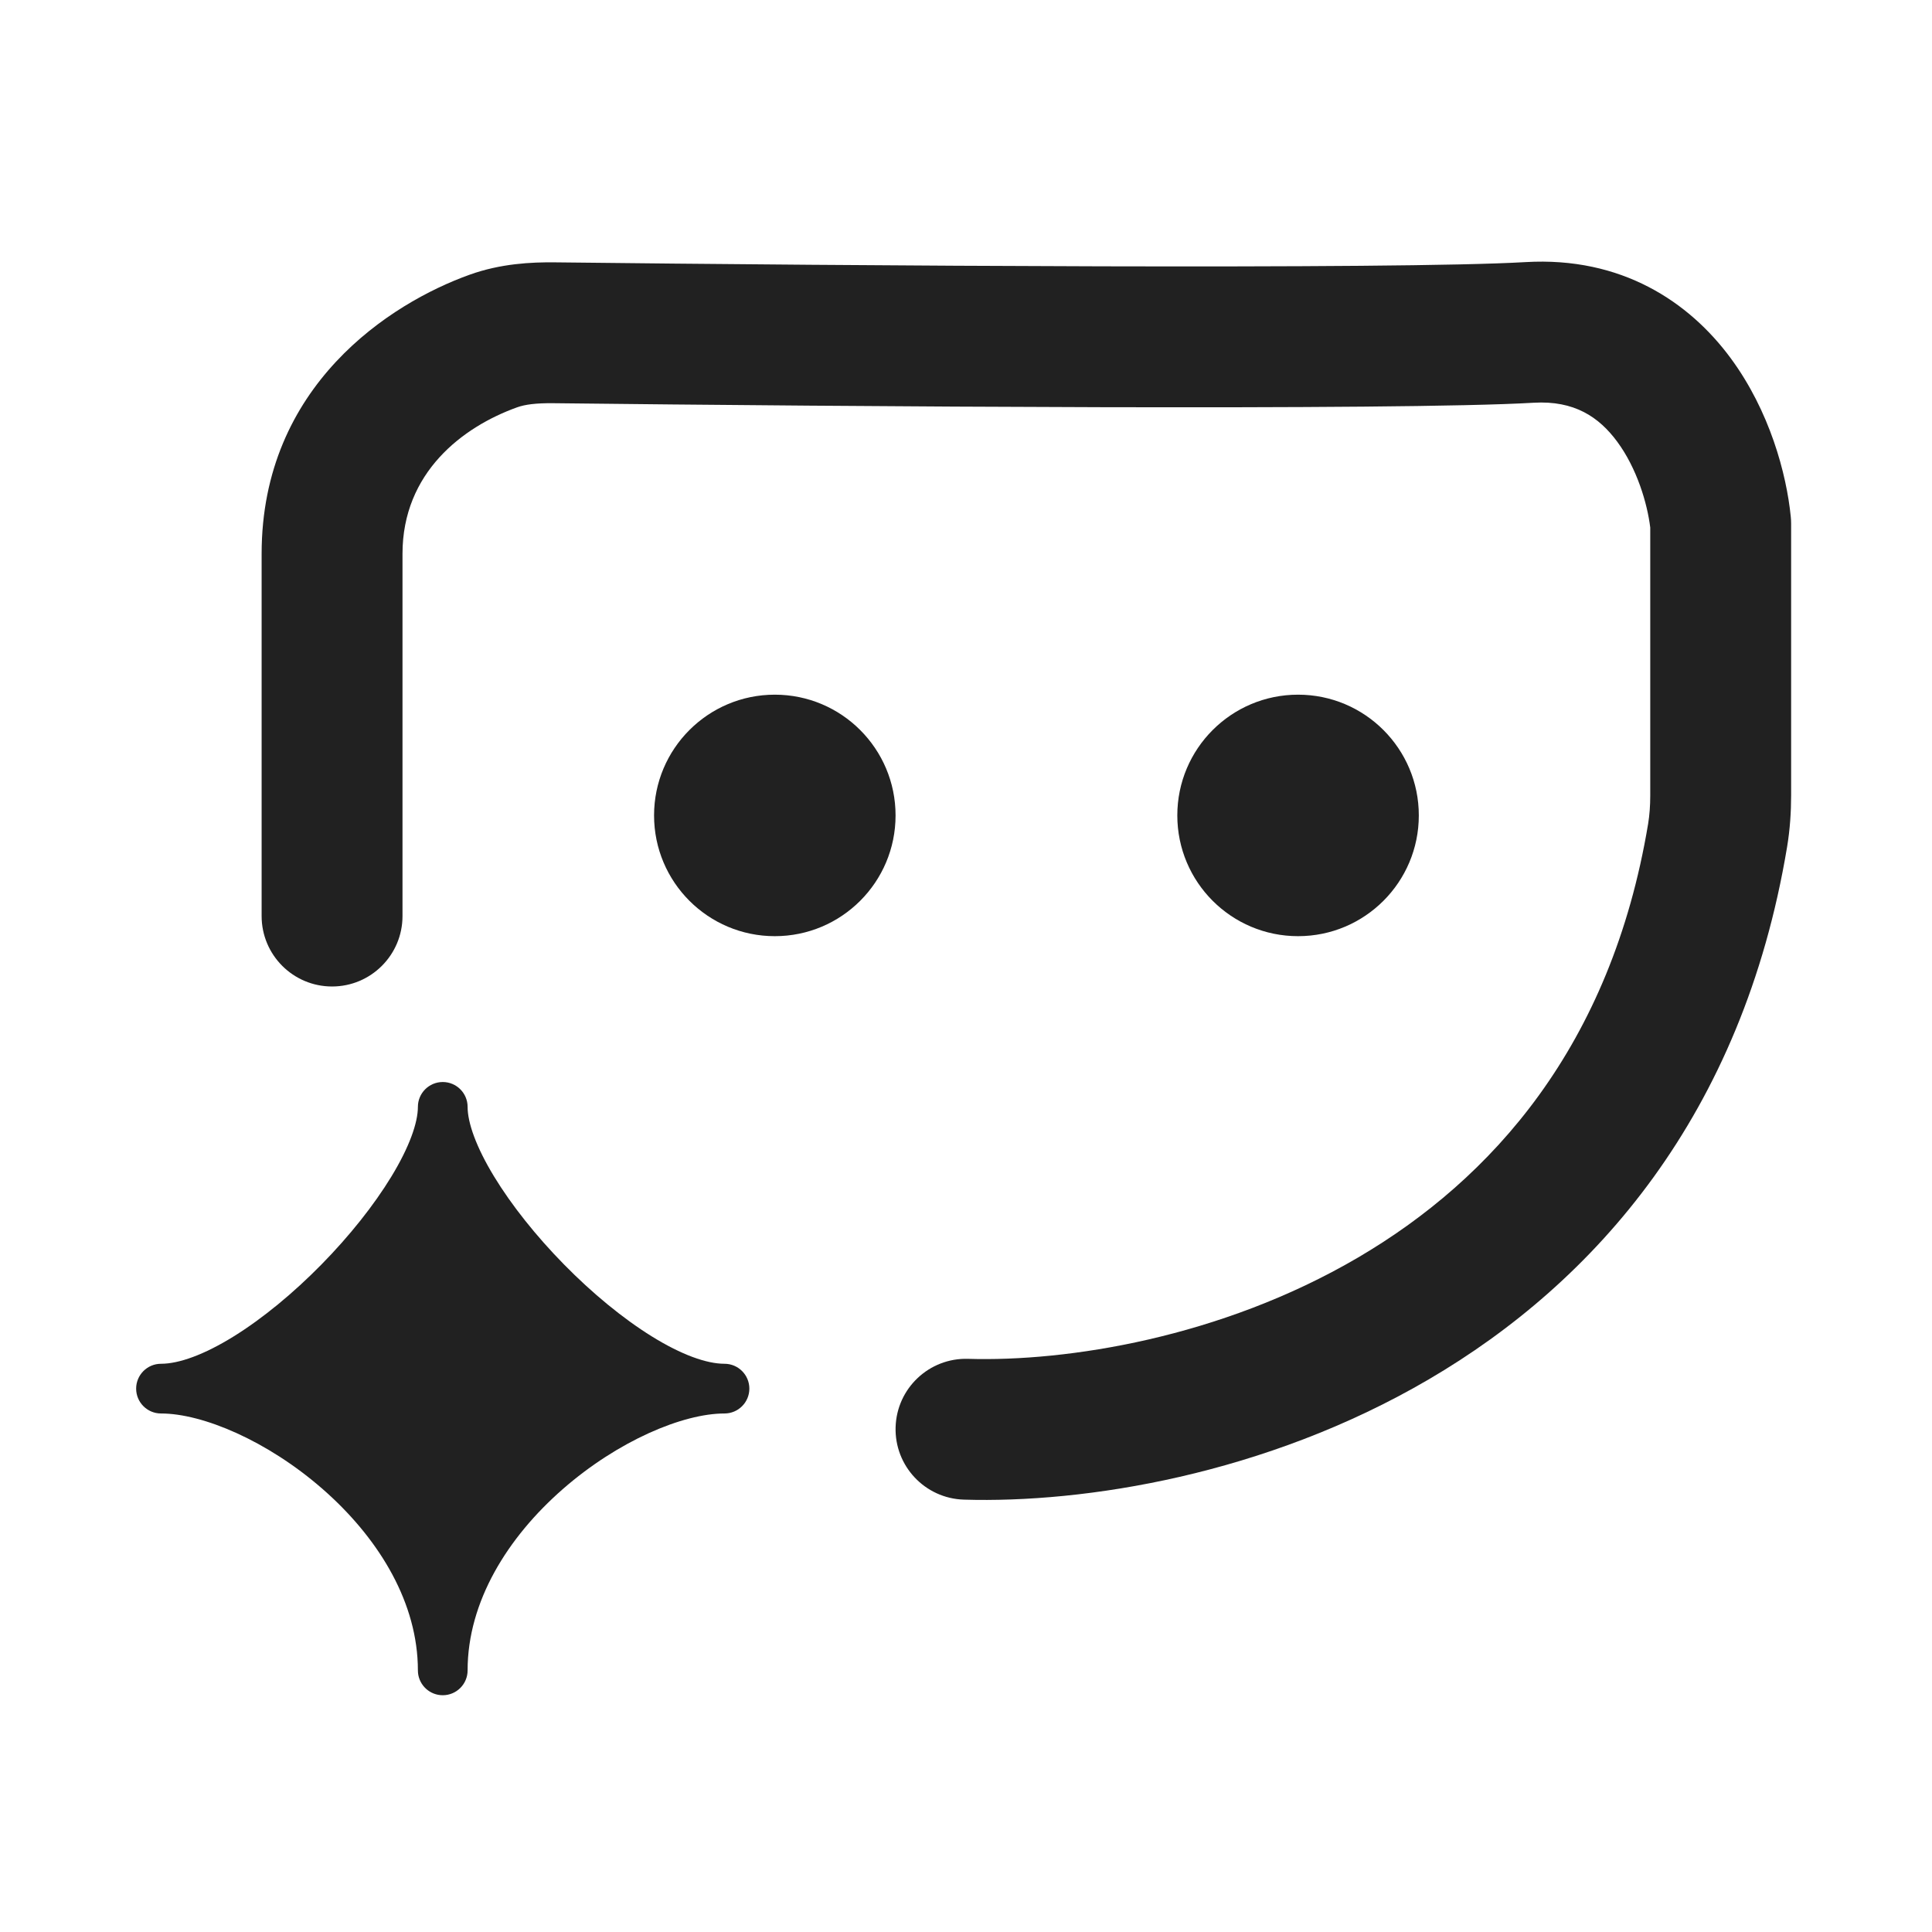
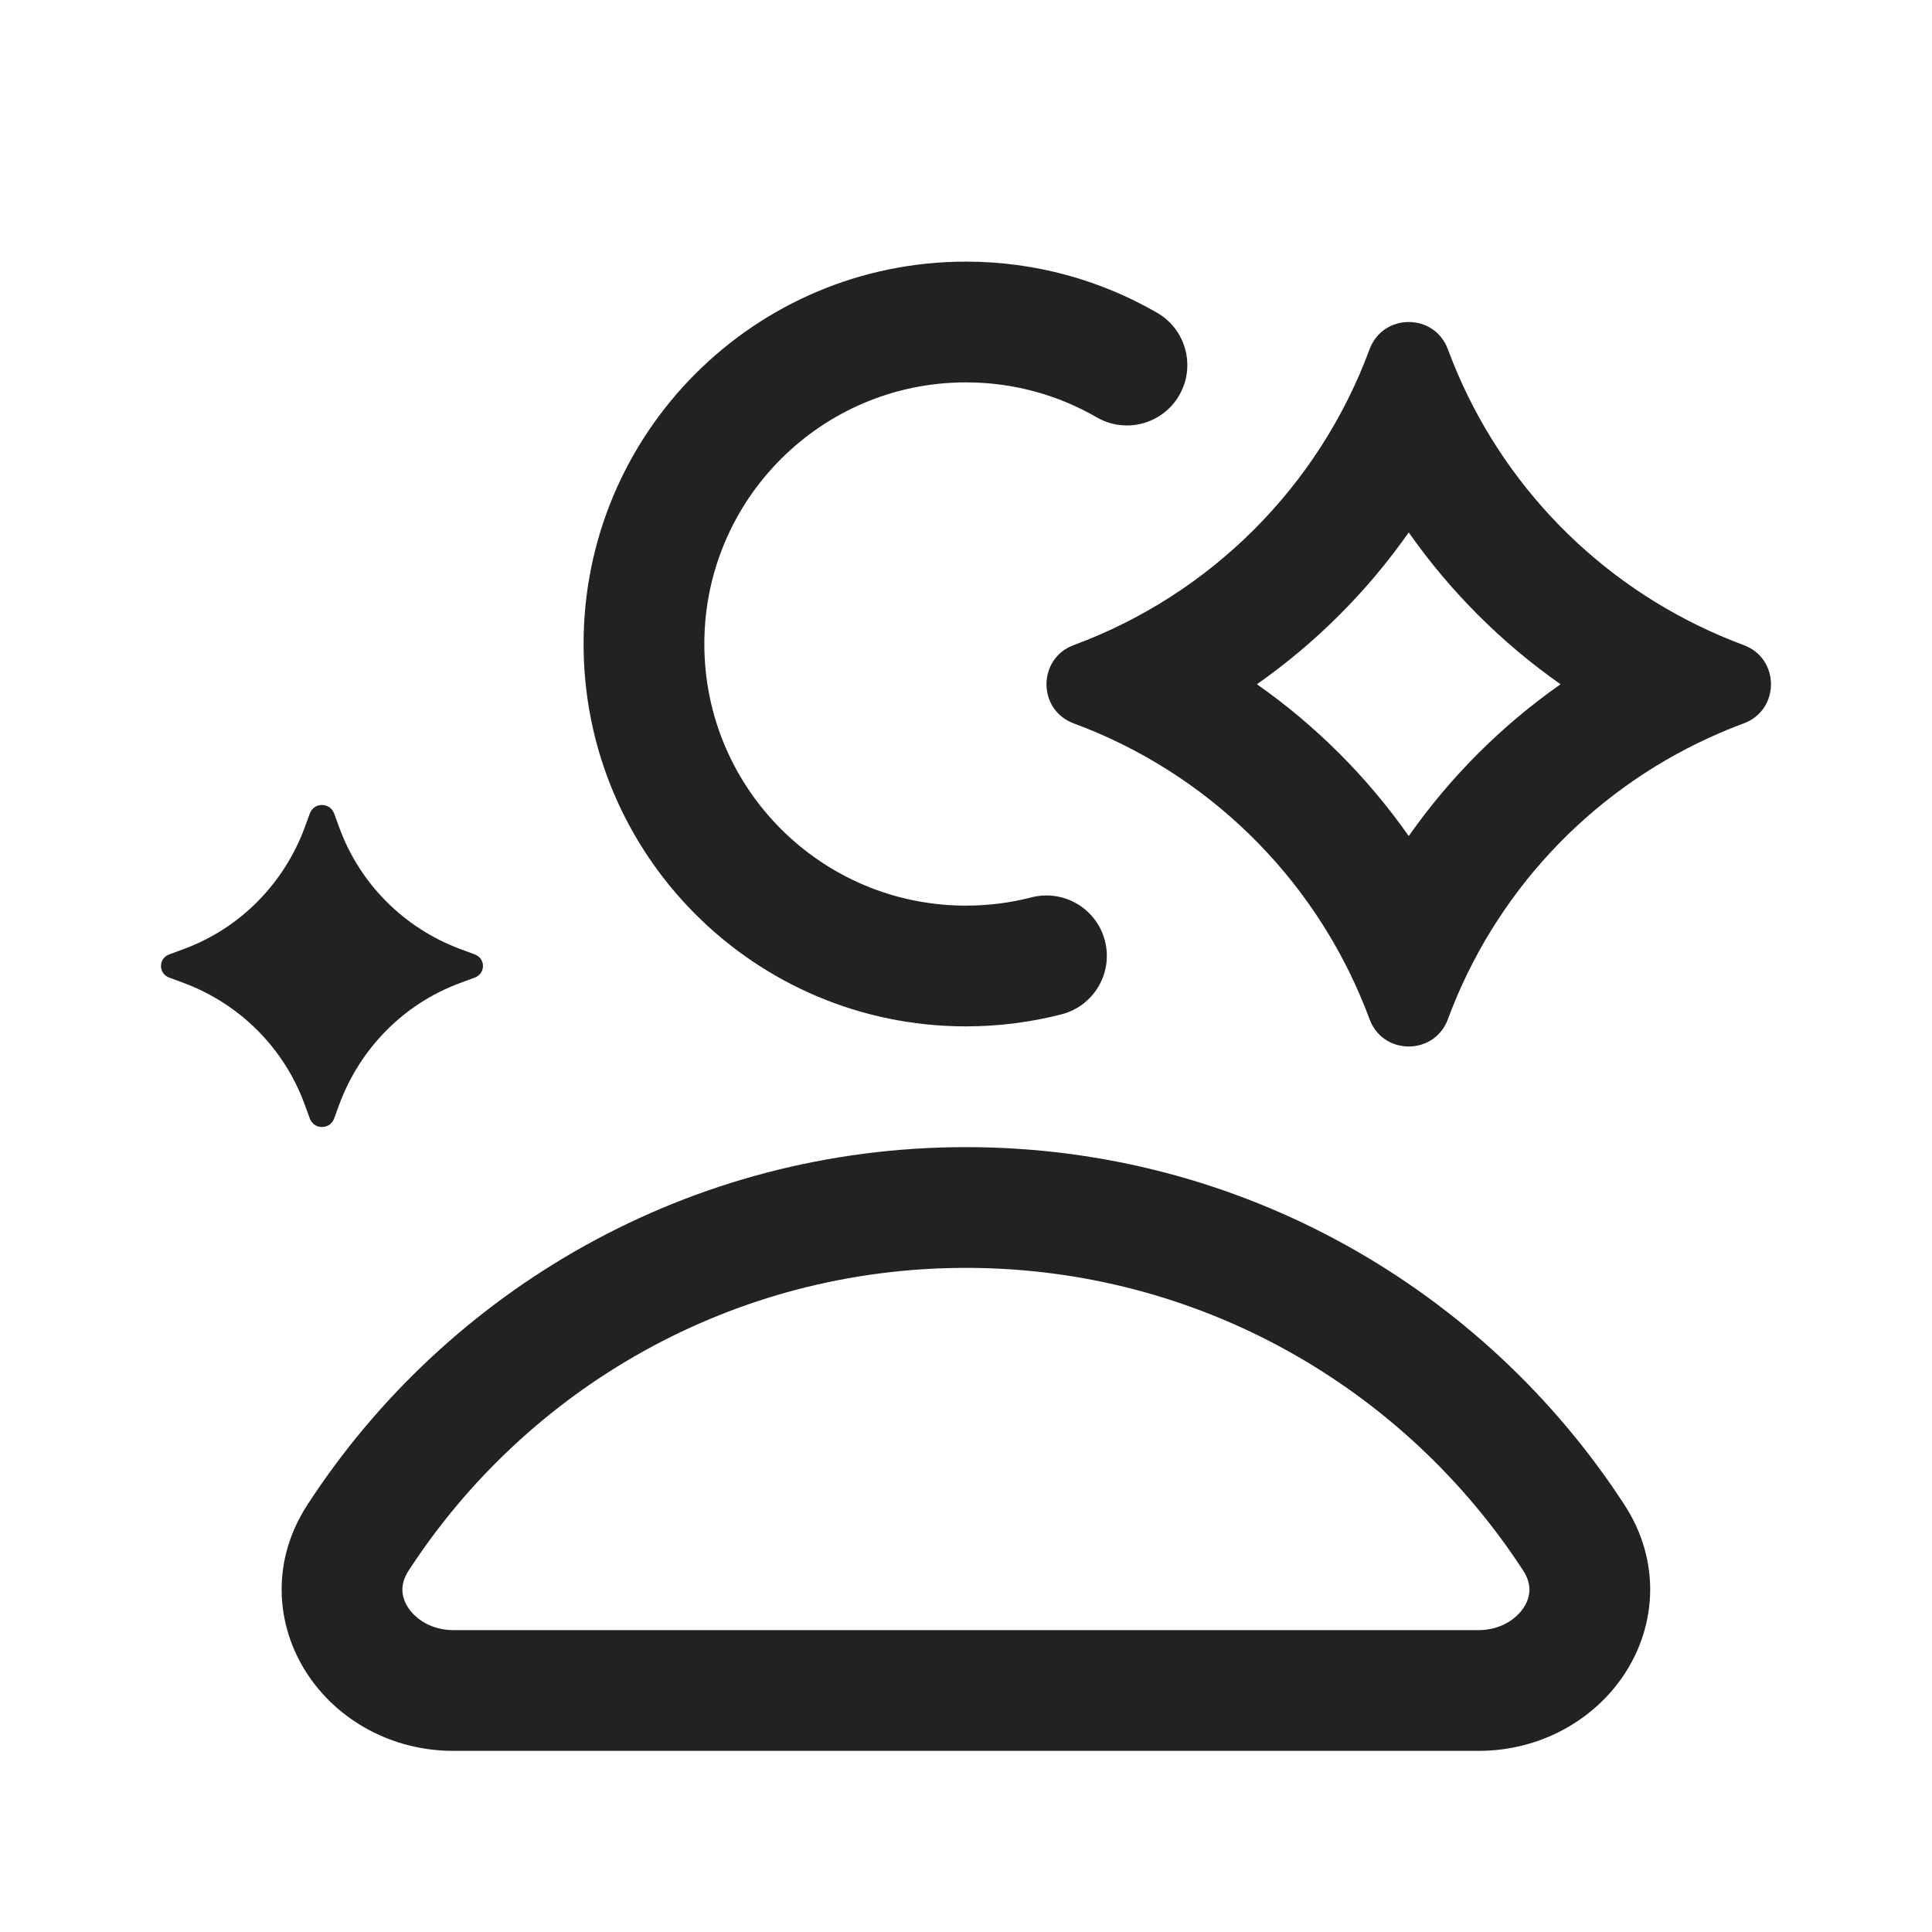
<svg xmlns="http://www.w3.org/2000/svg" width="96" height="96" viewBox="0 0 96 96" fill="none">
-   <path d="M8 69C12.941 69 22 75.177 22 83C22 75.177 31.059 69 36 69C31.059 69 22 59.529 22 55C22 59.529 12.941 69 8 69Z" fill="#212121" />
-   <path d="M23.235 83C23.235 79.573 25.231 76.385 27.961 73.996C30.715 71.587 33.936 70.235 36 70.235C36.682 70.235 37.235 69.682 37.235 69C37.235 68.318 36.682 67.765 36 67.765C35.11 67.765 33.857 67.317 32.38 66.4C30.937 65.504 29.416 64.246 28.028 62.833C26.64 61.42 25.417 59.886 24.549 58.457C23.655 56.987 23.235 55.785 23.235 55C23.235 54.318 22.682 53.765 22 53.765C21.318 53.765 20.765 54.318 20.765 55C20.765 55.785 20.345 56.987 19.451 58.457C18.583 59.886 17.36 61.42 15.972 62.833C14.584 64.246 13.063 65.504 11.62 66.4C10.143 67.317 8.89 67.765 8 67.765C7.318 67.765 6.765 68.318 6.765 69C6.765 69.682 7.318 70.235 8 70.235C10.064 70.235 13.286 71.587 16.039 73.996C18.684 76.31 20.639 79.375 20.759 82.68L20.765 83L20.771 83.126C20.835 83.749 21.36 84.235 22 84.235C22.682 84.235 23.235 83.682 23.235 83ZM22 58.974C22.139 59.23 22.283 59.487 22.436 59.74C23.421 61.361 24.771 63.043 26.266 64.564C27.76 66.085 29.431 67.478 31.076 68.499C31.245 68.604 31.417 68.703 31.589 68.802C29.788 69.569 27.95 70.722 26.334 72.137C24.599 73.655 23.028 75.551 22 77.719C20.972 75.551 19.401 73.655 17.666 72.137C16.05 70.723 14.212 69.569 12.412 68.802C12.583 68.703 12.755 68.604 12.924 68.499C14.569 67.478 16.24 66.085 17.734 64.564C19.229 63.043 20.579 61.361 21.564 59.74C21.717 59.487 21.861 59.23 22 58.974Z" fill="#212121" />
-   <path d="M20 45.518V27.518C20 23.48 22.988 21.21 25.7 20.238C26.09 20.099 26.631 20.026 27.498 20.035C41.774 20.199 69.489 20.407 76.205 20.012C78.225 19.893 79.452 20.719 80.359 21.948C81.337 23.272 81.853 25.008 82 26.215V39.523C82 40.032 81.965 40.509 81.894 40.938C80.056 51.977 74.136 58.591 67.456 62.5C60.646 66.485 52.997 67.668 48.106 67.52C46.174 67.461 44.561 68.979 44.502 70.911C44.443 72.843 45.962 74.457 47.894 74.516C53.857 74.697 62.855 73.303 70.991 68.542C79.258 63.705 86.583 55.402 88.799 42.087C88.945 41.209 89 40.339 89 39.523V26.018C89 25.901 88.994 25.785 88.982 25.669C88.77 23.545 87.937 20.424 85.99 17.788C83.931 15.001 80.575 12.743 75.795 13.024C69.396 13.4 42.025 13.202 27.578 13.036C26.394 13.023 24.882 13.096 23.34 13.649C19.399 15.06 13 19.159 13 27.518V45.518C13 47.451 14.567 49.018 16.5 49.018C18.433 49.018 20 47.451 20 45.518Z" fill="#212121" />
-   <path d="M32.5 40.518C32.5 43.832 35.186 46.518 38.5 46.518C41.814 46.518 44.5 43.832 44.5 40.518C44.5 37.204 41.814 34.518 38.5 34.518C35.186 34.518 32.5 37.204 32.5 40.518Z" fill="#212121" />
-   <path d="M58.5 40.518C58.5 43.832 61.186 46.518 64.5 46.518C67.814 46.518 70.5 43.832 70.5 40.518C70.5 37.204 67.814 34.518 64.5 34.518C61.186 34.518 58.5 37.204 58.5 40.518Z" fill="#212121" />
+   <path d="M68.054 17.354C68.722 15.549 71.276 15.549 71.944 17.354C74.25 23.587 78.945 28.612 84.945 31.352L85.925 34L84.945 36.648C78.945 39.387 74.25 44.412 71.944 50.646C71.296 52.395 68.88 52.45 68.122 50.81L68.054 50.646C65.613 44.048 60.497 38.802 53.987 36.189L53.353 35.945C51.548 35.277 51.548 32.723 53.353 32.055C60.164 29.535 65.534 24.165 68.054 17.354ZM69.999 26.456C67.941 29.389 65.388 31.942 62.456 34C65.388 36.057 67.941 38.611 69.999 41.543C72.057 38.611 74.61 36.057 77.542 34C74.61 31.942 72.057 29.389 69.999 26.456ZM84.945 31.352C85.501 31.605 86.068 31.842 86.645 32.055C88.45 32.723 88.45 35.277 86.645 35.945C86.068 36.158 85.501 36.394 84.945 36.648L85.925 34L84.945 31.352Z" fill="#222222" />
+   <path d="M15.999 40C15.761 40 15.523 40.12 15.403 40.399L15.126 41.157C14.093 43.91 11.949 46.105 9.17 47.142L8.416 47.421C7.86 47.621 7.86 48.379 8.416 48.579L9.17 48.858C11.91 49.895 14.093 52.05 15.126 54.843L15.403 55.601C15.523 55.88 15.761 56 15.999 56C16.237 56 16.476 55.88 16.595 55.601L16.872 54.843C17.905 52.09 20.049 49.895 22.828 48.858L23.582 48.579C24.138 48.379 24.138 47.621 23.582 47.421L22.828 47.142C20.088 46.105 17.905 43.95 16.872 41.157L16.595 40.399C16.476 40.12 16.237 40 15.999 40Z" fill="#222222" />
+   <path d="M47.996 57C61.71 57 73.769 64.081 80.718 74.773C82.537 77.572 82.296 80.752 80.749 83.138C79.241 85.463 76.54 87 73.463 87H22.528C19.451 87 16.75 85.463 15.243 83.138C13.695 80.752 13.454 77.572 15.274 74.773C22.222 64.081 34.281 57 47.996 57ZM47.996 63C36.397 63 26.193 68.982 20.304 78.043C19.867 78.716 19.925 79.332 20.276 79.874C20.668 80.477 21.465 81 22.528 81H73.463C74.526 81 75.324 80.477 75.715 79.874C76.066 79.332 76.124 78.716 75.687 78.043C69.798 68.982 59.594 63 47.996 63Z" fill="#222222" />
+   <path d="M28.998 32C28.998 21.506 37.504 13 47.997 13C51.453 13 54.702 13.926 57.5 15.544C58.934 16.374 59.424 18.209 58.594 19.643C57.765 21.077 55.93 21.567 54.496 20.737C52.587 19.633 50.37 19 47.997 19C40.818 19 34.998 24.82 34.998 32C34.998 39.179 40.818 45 47.997 45C49.124 45 50.214 44.857 51.25 44.59C52.854 44.178 54.49 45.144 54.903 46.748C55.316 48.353 54.35 49.989 52.745 50.402C51.224 50.793 49.633 51 47.997 51C37.504 51 28.998 42.493 28.998 32Z" fill="#222222" />
</svg>
